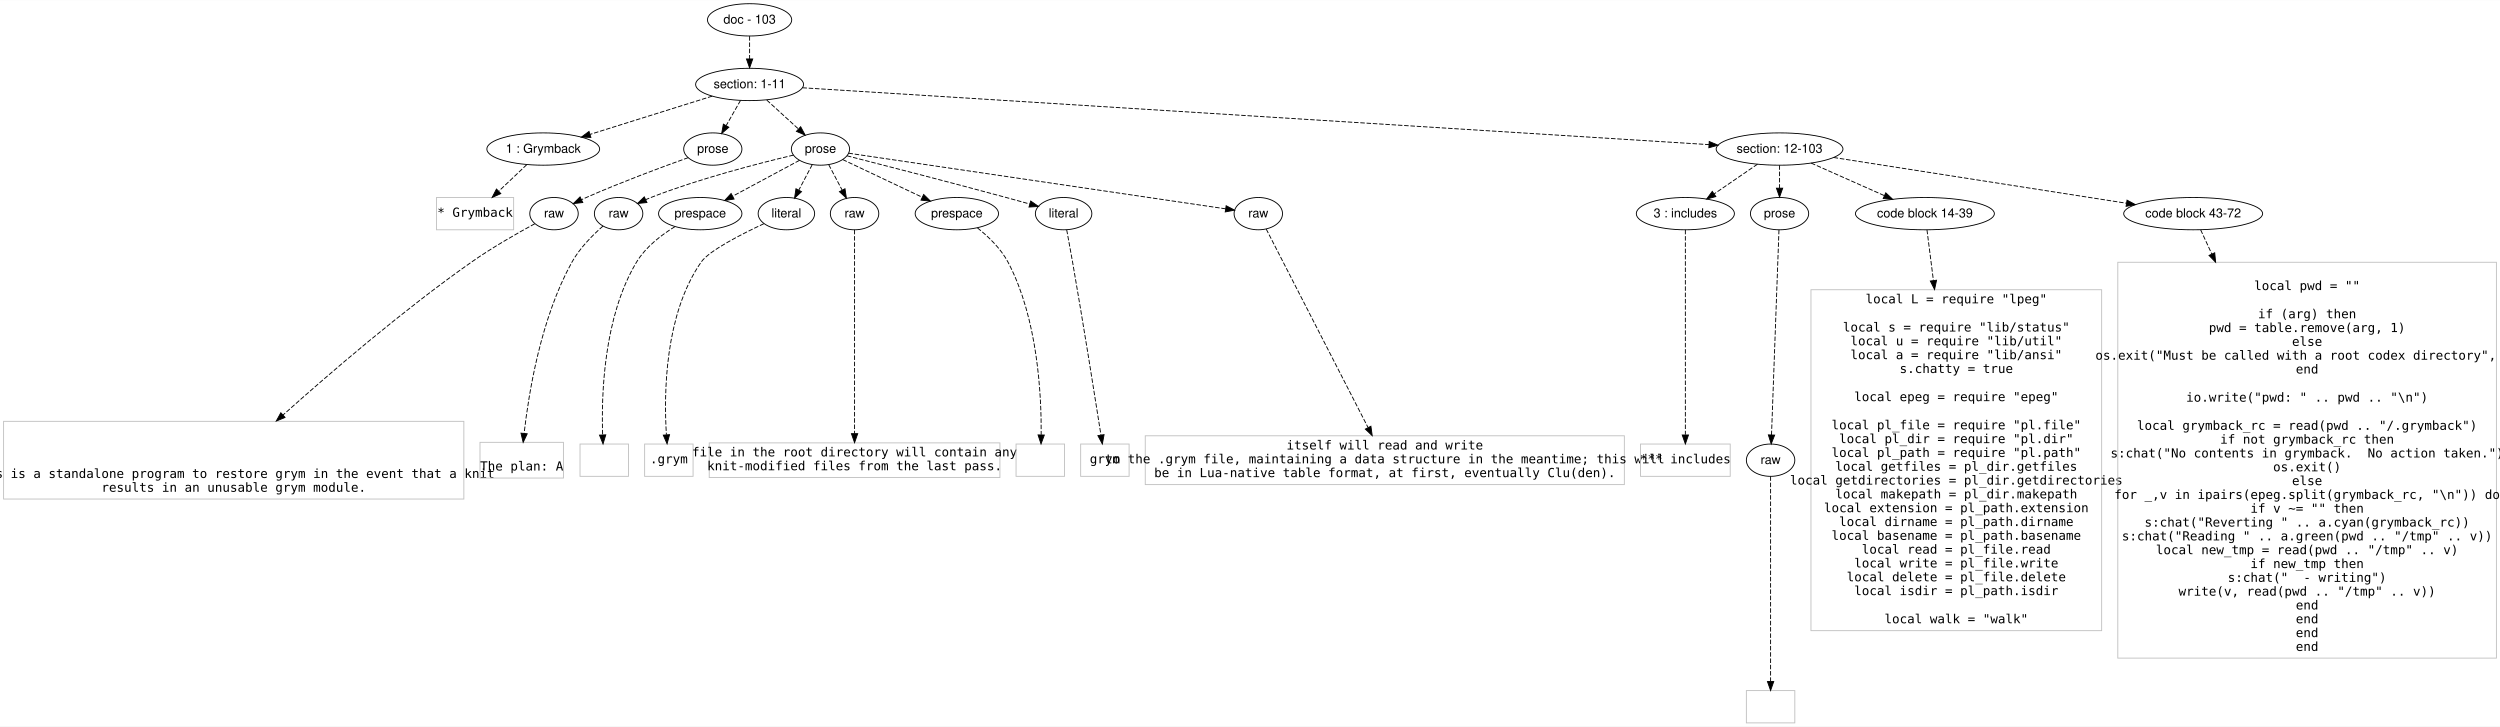
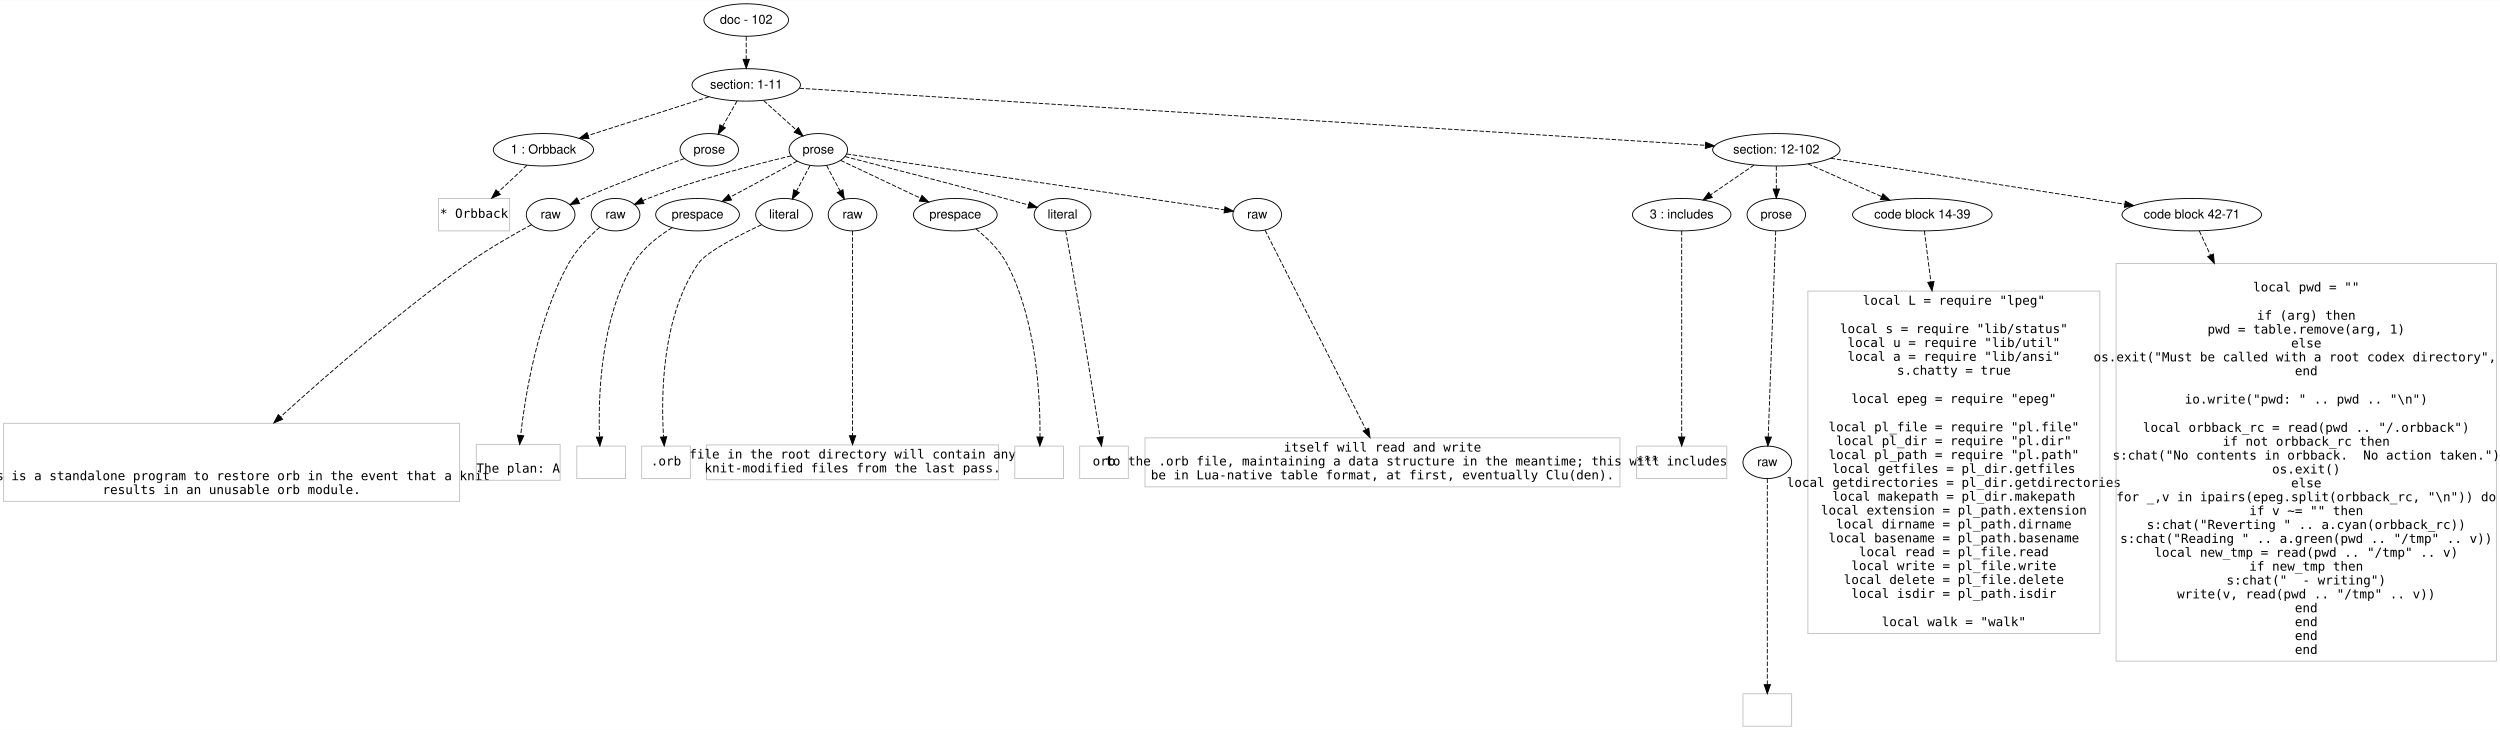
- <svg xmlns="http://www.w3.org/2000/svg" width="2787pt" height="810pt" viewBox="0.00 0.00 2786.50 809.60">
+ <svg xmlns="http://www.w3.org/2000/svg" width="2774pt" height="810pt" viewBox="0.00 0.00 2774.00 809.60">
  <g id="graph0" class="graph" transform="scale(1 1) rotate(0) translate(4 805.6007)">
-     <polygon fill="#ffffff" stroke="transparent" points="-4,4 -4,-805.601 2782.5,-805.601 2782.5,4 -4,4" />
+     <polygon fill="#ffffff" stroke="transparent" points="-4,4 -4,-805.601 2770,-805.601 2770,4 -4,4" />
    <g id="node1" class="node">
-       <ellipse fill="none" stroke="#000000" cx="831.5" cy="-783.601" rx="46.958" ry="18" />
-       <text text-anchor="middle" x="831.5" y="-779.401" font-family="Helvetica,sans-Serif" font-size="14.00" fill="#000000">doc - 103</text>
+       <ellipse fill="none" stroke="#000000" cx="824" cy="-783.601" rx="46.958" ry="18" />
+       <text text-anchor="middle" x="824" y="-779.401" font-family="Helvetica,sans-Serif" font-size="14.00" fill="#000000">doc - 102</text>
    </g>
    <g id="node2" class="node">
-       <ellipse fill="none" stroke="#000000" cx="831.5" cy="-711.601" rx="60.178" ry="18" />
-       <text text-anchor="middle" x="831.5" y="-707.401" font-family="Helvetica,sans-Serif" font-size="14.00" fill="#000000">section: 1-11</text>
+       <ellipse fill="none" stroke="#000000" cx="824" cy="-711.601" rx="60.178" ry="18" />
+       <text text-anchor="middle" x="824" y="-707.401" font-family="Helvetica,sans-Serif" font-size="14.00" fill="#000000">section: 1-11</text>
    </g>
    <g id="edge1" class="edge">
-       <path fill="none" stroke="#000000" stroke-dasharray="5,2" d="M831.5,-765.432C831.5,-757.732 831.5,-748.575 831.5,-740.017" />
-       <polygon fill="#000000" stroke="#000000" points="835,-740.014 831.5,-730.014 828,-740.014 835,-740.014" />
+       <path fill="none" stroke="#000000" stroke-dasharray="5,2" d="M824,-765.432C824,-757.732 824,-748.575 824,-740.017" />
+       <polygon fill="#000000" stroke="#000000" points="827.5,-740.014 824,-730.014 820.5,-740.014 827.5,-740.014" />
    </g>
    <g id="node3" class="node">
-       <ellipse fill="none" stroke="#000000" cx="601.5" cy="-639.601" rx="62.877" ry="18" />
-       <text text-anchor="middle" x="601.5" y="-635.401" font-family="Helvetica,sans-Serif" font-size="14.00" fill="#000000">1 : Grymback</text>
+       <ellipse fill="none" stroke="#000000" cx="599" cy="-639.601" rx="55.637" ry="18" />
+       <text text-anchor="middle" x="599" y="-635.401" font-family="Helvetica,sans-Serif" font-size="14.00" fill="#000000">1 : Orbback</text>
    </g>
    <g id="edge2" class="edge">
-       <path fill="none" stroke="#000000" stroke-dasharray="5,2" d="M789.849,-698.562C751.618,-686.594 694.827,-668.816 653.605,-655.912" />
-       <polygon fill="#000000" stroke="#000000" points="654.598,-652.555 644.009,-652.908 652.507,-659.236 654.598,-652.555" />
+       <path fill="none" stroke="#000000" stroke-dasharray="5,2" d="M782.731,-698.395C744.875,-686.281 688.738,-668.317 648.486,-655.436" />
+       <polygon fill="#000000" stroke="#000000" points="649.464,-652.074 638.873,-652.36 647.331,-658.741 649.464,-652.074" />
    </g>
    <g id="node4" class="node">
-       <ellipse fill="none" stroke="#000000" cx="790.5" cy="-639.601" rx="32.459" ry="18" />
-       <text text-anchor="middle" x="790.5" y="-635.401" font-family="Helvetica,sans-Serif" font-size="14.00" fill="#000000">prose</text>
+       <ellipse fill="none" stroke="#000000" cx="783" cy="-639.601" rx="32.459" ry="18" />
+       <text text-anchor="middle" x="783" y="-635.401" font-family="Helvetica,sans-Serif" font-size="14.00" fill="#000000">prose</text>
    </g>
    <g id="edge3" class="edge">
-       <path fill="none" stroke="#000000" stroke-dasharray="5,2" d="M821.365,-693.803C816.563,-685.37 810.731,-675.129 805.436,-665.83" />
-       <polygon fill="#000000" stroke="#000000" points="808.367,-663.903 800.377,-656.945 802.284,-667.367 808.367,-663.903" />
+       <path fill="none" stroke="#000000" stroke-dasharray="5,2" d="M813.865,-693.803C809.063,-685.37 803.231,-675.129 797.936,-665.83" />
+       <polygon fill="#000000" stroke="#000000" points="800.867,-663.903 792.877,-656.945 794.784,-667.367 800.867,-663.903" />
    </g>
    <g id="node5" class="node">
-       <ellipse fill="none" stroke="#000000" cx="910.5" cy="-639.601" rx="32.459" ry="18" />
-       <text text-anchor="middle" x="910.5" y="-635.401" font-family="Helvetica,sans-Serif" font-size="14.00" fill="#000000">prose</text>
+       <ellipse fill="none" stroke="#000000" cx="904" cy="-639.601" rx="32.459" ry="18" />
+       <text text-anchor="middle" x="904" y="-635.401" font-family="Helvetica,sans-Serif" font-size="14.00" fill="#000000">prose</text>
    </g>
    <g id="edge4" class="edge">
-       <path fill="none" stroke="#000000" stroke-dasharray="5,2" d="M850.624,-694.172C861.235,-684.5 874.548,-672.367 885.924,-661.999" />
-       <polygon fill="#000000" stroke="#000000" points="888.401,-664.477 893.434,-655.154 883.686,-659.304 888.401,-664.477" />
+       <path fill="none" stroke="#000000" stroke-dasharray="5,2" d="M843.366,-694.172C854.187,-684.433 867.782,-672.197 879.355,-661.781" />
+       <polygon fill="#000000" stroke="#000000" points="881.894,-664.205 886.985,-654.914 877.211,-659.002 881.894,-664.205" />
    </g>
    <g id="node6" class="node">
-       <ellipse fill="none" stroke="#000000" cx="1979.5" cy="-639.601" rx="70.655" ry="18" />
-       <text text-anchor="middle" x="1979.5" y="-635.401" font-family="Helvetica,sans-Serif" font-size="14.00" fill="#000000">section: 12-103</text>
+       <ellipse fill="none" stroke="#000000" cx="1967" cy="-639.601" rx="70.655" ry="18" />
+       <text text-anchor="middle" x="1967" y="-635.401" font-family="Helvetica,sans-Serif" font-size="14.00" fill="#000000">section: 12-102</text>
    </g>
    <g id="edge5" class="edge">
-       <path fill="none" stroke="#000000" stroke-dasharray="5,2" d="M890.405,-707.906C1081.462,-695.924 1684.089,-658.128 1900.857,-644.533" />
-       <polygon fill="#000000" stroke="#000000" points="1901.123,-648.023 1910.884,-643.904 1900.685,-641.037 1901.123,-648.023" />
+       <path fill="none" stroke="#000000" stroke-dasharray="5,2" d="M883.046,-707.881C1073.619,-695.877 1672.473,-658.154 1888.401,-644.552" />
+       <polygon fill="#000000" stroke="#000000" points="1888.63,-648.044 1898.391,-643.923 1888.19,-641.058 1888.63,-648.044" />
    </g>
    <g id="node7" class="node">
-       <polygon fill="none" stroke="#c0c0c0" points="568.5,-585.601 482.5,-585.601 482.5,-549.601 568.5,-549.601 568.5,-585.601" />
-       <text text-anchor="middle" x="525.5" y="-564.101" font-family="Inconsolata" font-size="14.00" fill="#000000">* Grymback</text>
+       <polygon fill="none" stroke="#c0c0c0" points="561.5,-585.601 482.5,-585.601 482.5,-549.601 561.5,-549.601 561.5,-585.601" />
+       <text text-anchor="middle" x="522" y="-564.101" font-family="Inconsolata" font-size="14.00" fill="#000000">* Orbback</text>
    </g>
    <g id="edge6" class="edge">
-       <path fill="none" stroke="#000000" stroke-dasharray="5,2" d="M583.102,-622.172C573.791,-613.35 562.316,-602.479 552.066,-592.768" />
-       <polygon fill="#000000" stroke="#000000" points="554.188,-589.958 544.522,-585.621 549.374,-595.04 554.188,-589.958" />
+       <path fill="none" stroke="#000000" stroke-dasharray="5,2" d="M580.752,-622.538C571.233,-613.637 559.404,-602.576 548.861,-592.718" />
+       <polygon fill="#000000" stroke="#000000" points="551.158,-590.073 541.463,-585.8 546.377,-595.186 551.158,-590.073" />
    </g>
    <g id="node8" class="node">
-       <ellipse fill="none" stroke="#000000" cx="613.5" cy="-567.601" rx="27" ry="18" />
-       <text text-anchor="middle" x="613.5" y="-563.401" font-family="Helvetica,sans-Serif" font-size="14.00" fill="#000000">raw</text>
+       <ellipse fill="none" stroke="#000000" cx="607" cy="-567.601" rx="27" ry="18" />
+       <text text-anchor="middle" x="607" y="-563.401" font-family="Helvetica,sans-Serif" font-size="14.00" fill="#000000">raw</text>
    </g>
    <g id="edge7" class="edge">
-       <path fill="none" stroke="#000000" stroke-dasharray="5,2" d="M763.15,-630.026C734.506,-619.79 688.366,-602.711 649.5,-585.601 647.725,-584.819 645.912,-583.996 644.09,-583.149" />
-       <polygon fill="#000000" stroke="#000000" points="645.568,-579.976 635.039,-578.799 642.536,-586.285 645.568,-579.976" />
+       <path fill="none" stroke="#000000" stroke-dasharray="5,2" d="M755.586,-629.907C727.131,-619.641 681.486,-602.598 643,-585.601 641.226,-584.817 639.414,-583.992 637.592,-583.144" />
+       <polygon fill="#000000" stroke="#000000" points="639.071,-579.971 628.543,-578.79 636.037,-586.279 639.071,-579.971" />
    </g>
    <g id="node10" class="node">
-       <ellipse fill="none" stroke="#000000" cx="685.5" cy="-567.601" rx="27" ry="18" />
-       <text text-anchor="middle" x="685.5" y="-563.401" font-family="Helvetica,sans-Serif" font-size="14.00" fill="#000000">raw</text>
+       <ellipse fill="none" stroke="#000000" cx="679" cy="-567.601" rx="27" ry="18" />
+       <text text-anchor="middle" x="679" y="-563.401" font-family="Helvetica,sans-Serif" font-size="14.00" fill="#000000">raw</text>
    </g>
    <g id="edge9" class="edge">
-       <path fill="none" stroke="#000000" stroke-dasharray="5,2" d="M880.476,-632.847C842.716,-623.941 776.203,-606.879 721.5,-585.601 719.644,-584.879 717.755,-584.095 715.864,-583.271" />
-       <polygon fill="#000000" stroke="#000000" points="717.068,-579.971 706.525,-578.928 714.116,-586.318 717.068,-579.971" />
+       <path fill="none" stroke="#000000" stroke-dasharray="5,2" d="M873.976,-632.847C836.216,-623.941 769.703,-606.879 715,-585.601 713.144,-584.879 711.255,-584.095 709.364,-583.271" />
+       <polygon fill="#000000" stroke="#000000" points="710.568,-579.971 700.025,-578.928 707.616,-586.318 710.568,-579.971" />
    </g>
    <g id="node11" class="node">
-       <ellipse fill="none" stroke="#000000" cx="776.5" cy="-567.601" rx="46.474" ry="18" />
-       <text text-anchor="middle" x="776.5" y="-563.401" font-family="Helvetica,sans-Serif" font-size="14.00" fill="#000000">prespace</text>
+       <ellipse fill="none" stroke="#000000" cx="770" cy="-567.601" rx="46.474" ry="18" />
+       <text text-anchor="middle" x="770" y="-563.401" font-family="Helvetica,sans-Serif" font-size="14.00" fill="#000000">prespace</text>
    </g>
    <g id="edge10" class="edge">
-       <path fill="none" stroke="#000000" stroke-dasharray="5,2" d="M887.159,-627.059C866.638,-616.033 836.438,-599.807 812.77,-587.089" />
-       <polygon fill="#000000" stroke="#000000" points="814.193,-583.881 803.728,-582.231 810.88,-590.047 814.193,-583.881" />
+       <path fill="none" stroke="#000000" stroke-dasharray="5,2" d="M880.659,-627.059C860.138,-616.033 829.938,-599.807 806.27,-587.089" />
+       <polygon fill="#000000" stroke="#000000" points="807.693,-583.881 797.228,-582.231 804.38,-590.047 807.693,-583.881" />
    </g>
    <g id="node12" class="node">
-       <ellipse fill="none" stroke="#000000" cx="872.5" cy="-567.601" rx="31.481" ry="18" />
-       <text text-anchor="middle" x="872.5" y="-563.401" font-family="Helvetica,sans-Serif" font-size="14.00" fill="#000000">literal</text>
+       <ellipse fill="none" stroke="#000000" cx="866" cy="-567.601" rx="31.481" ry="18" />
+       <text text-anchor="middle" x="866" y="-563.401" font-family="Helvetica,sans-Serif" font-size="14.00" fill="#000000">literal</text>
    </g>
    <g id="edge11" class="edge">
-       <path fill="none" stroke="#000000" stroke-dasharray="5,2" d="M901.301,-622.172C896.82,-613.681 891.338,-603.294 886.363,-593.868" />
-       <polygon fill="#000000" stroke="#000000" points="889.377,-592.08 881.614,-584.869 883.186,-595.347 889.377,-592.08" />
+       <path fill="none" stroke="#000000" stroke-dasharray="5,2" d="M894.801,-622.172C890.32,-613.681 884.838,-603.294 879.863,-593.868" />
+       <polygon fill="#000000" stroke="#000000" points="882.877,-592.08 875.114,-584.869 876.686,-595.347 882.877,-592.08" />
    </g>
    <g id="node13" class="node">
-       <ellipse fill="none" stroke="#000000" cx="948.5" cy="-567.601" rx="27" ry="18" />
-       <text text-anchor="middle" x="948.5" y="-563.401" font-family="Helvetica,sans-Serif" font-size="14.00" fill="#000000">raw</text>
+       <ellipse fill="none" stroke="#000000" cx="942" cy="-567.601" rx="27" ry="18" />
+       <text text-anchor="middle" x="942" y="-563.401" font-family="Helvetica,sans-Serif" font-size="14.00" fill="#000000">raw</text>
    </g>
    <g id="edge12" class="edge">
-       <path fill="none" stroke="#000000" stroke-dasharray="5,2" d="M919.699,-622.172C924.18,-613.681 929.662,-603.294 934.637,-593.868" />
-       <polygon fill="#000000" stroke="#000000" points="937.814,-595.347 939.386,-584.869 931.623,-592.08 937.814,-595.347" />
+       <path fill="none" stroke="#000000" stroke-dasharray="5,2" d="M913.199,-622.172C917.68,-613.681 923.162,-603.294 928.137,-593.868" />
+       <polygon fill="#000000" stroke="#000000" points="931.314,-595.347 932.886,-584.869 925.123,-592.08 931.314,-595.347" />
    </g>
    <g id="node14" class="node">
-       <ellipse fill="none" stroke="#000000" cx="1062.5" cy="-567.601" rx="46.474" ry="18" />
-       <text text-anchor="middle" x="1062.5" y="-563.401" font-family="Helvetica,sans-Serif" font-size="14.00" fill="#000000">prespace</text>
+       <ellipse fill="none" stroke="#000000" cx="1056" cy="-567.601" rx="46.474" ry="18" />
+       <text text-anchor="middle" x="1056" y="-563.401" font-family="Helvetica,sans-Serif" font-size="14.00" fill="#000000">prespace</text>
    </g>
    <g id="edge13" class="edge">
-       <path fill="none" stroke="#000000" stroke-dasharray="5,2" d="M935.26,-627.872C959.294,-616.488 996.125,-599.041 1023.988,-585.843" />
-       <polygon fill="#000000" stroke="#000000" points="1025.523,-588.989 1033.062,-581.545 1022.526,-582.663 1025.523,-588.989" />
+       <path fill="none" stroke="#000000" stroke-dasharray="5,2" d="M928.76,-627.872C952.794,-616.488 989.625,-599.041 1017.488,-585.843" />
+       <polygon fill="#000000" stroke="#000000" points="1019.023,-588.989 1026.562,-581.545 1016.026,-582.663 1019.023,-588.989" />
    </g>
    <g id="node15" class="node">
-       <ellipse fill="none" stroke="#000000" cx="1181.5" cy="-567.601" rx="31.481" ry="18" />
-       <text text-anchor="middle" x="1181.5" y="-563.401" font-family="Helvetica,sans-Serif" font-size="14.00" fill="#000000">literal</text>
+       <ellipse fill="none" stroke="#000000" cx="1175" cy="-567.601" rx="31.481" ry="18" />
+       <text text-anchor="middle" x="1175" y="-563.401" font-family="Helvetica,sans-Serif" font-size="14.00" fill="#000000">literal</text>
    </g>
    <g id="edge14" class="edge">
-       <path fill="none" stroke="#000000" stroke-dasharray="5,2" d="M940.027,-632.086C980.229,-621.812 1054.409,-602.7 1117.5,-585.601 1125.987,-583.3 1135.092,-580.775 1143.694,-578.362" />
-       <polygon fill="#000000" stroke="#000000" points="1144.817,-581.682 1153.494,-575.602 1142.919,-574.944 1144.817,-581.682" />
+       <path fill="none" stroke="#000000" stroke-dasharray="5,2" d="M933.527,-632.086C973.729,-621.812 1047.909,-602.7 1111,-585.601 1119.487,-583.3 1128.592,-580.775 1137.194,-578.362" />
+       <polygon fill="#000000" stroke="#000000" points="1138.317,-581.682 1146.994,-575.602 1136.419,-574.944 1138.317,-581.682" />
    </g>
    <g id="node16" class="node">
-       <ellipse fill="none" stroke="#000000" cx="1398.5" cy="-567.601" rx="27" ry="18" />
-       <text text-anchor="middle" x="1398.5" y="-563.401" font-family="Helvetica,sans-Serif" font-size="14.00" fill="#000000">raw</text>
+       <ellipse fill="none" stroke="#000000" cx="1391" cy="-567.601" rx="27" ry="18" />
+       <text text-anchor="middle" x="1391" y="-563.401" font-family="Helvetica,sans-Serif" font-size="14.00" fill="#000000">raw</text>
    </g>
    <g id="edge15" class="edge">
-       <path fill="none" stroke="#000000" stroke-dasharray="5,2" d="M941.769,-634.987C1028.16,-622.241 1269.804,-586.589 1362.066,-572.976" />
-       <polygon fill="#000000" stroke="#000000" points="1362.668,-576.425 1372.05,-571.503 1361.646,-569.5 1362.668,-576.425" />
+       <path fill="none" stroke="#000000" stroke-dasharray="5,2" d="M935.205,-634.987C1021.419,-622.241 1262.568,-586.589 1354.641,-572.976" />
+       <polygon fill="#000000" stroke="#000000" points="1355.224,-576.428 1364.604,-571.503 1354.2,-569.504 1355.224,-576.428" />
    </g>
    <g id="node24" class="node">
-       <ellipse fill="none" stroke="#000000" cx="1874.5" cy="-567.601" rx="54.685" ry="18" />
-       <text text-anchor="middle" x="1874.5" y="-563.401" font-family="Helvetica,sans-Serif" font-size="14.00" fill="#000000">3 : includes</text>
+       <ellipse fill="none" stroke="#000000" cx="1862" cy="-567.601" rx="54.685" ry="18" />
+       <text text-anchor="middle" x="1862" y="-563.401" font-family="Helvetica,sans-Serif" font-size="14.00" fill="#000000">3 : includes</text>
    </g>
    <g id="edge23" class="edge">
-       <path fill="none" stroke="#000000" stroke-dasharray="5,2" d="M1954.882,-622.72C1940.46,-612.83 1922.082,-600.229 1906.541,-589.571" />
-       <polygon fill="#000000" stroke="#000000" points="1908.468,-586.649 1898.241,-583.88 1904.509,-592.422 1908.468,-586.649" />
+       <path fill="none" stroke="#000000" stroke-dasharray="5,2" d="M1942.382,-622.72C1927.96,-612.83 1909.582,-600.229 1894.041,-589.571" />
+       <polygon fill="#000000" stroke="#000000" points="1895.968,-586.649 1885.741,-583.88 1892.009,-592.422 1895.968,-586.649" />
    </g>
    <g id="node25" class="node">
-       <ellipse fill="none" stroke="#000000" cx="1979.5" cy="-567.601" rx="32.459" ry="18" />
-       <text text-anchor="middle" x="1979.5" y="-563.401" font-family="Helvetica,sans-Serif" font-size="14.00" fill="#000000">prose</text>
+       <ellipse fill="none" stroke="#000000" cx="1967" cy="-567.601" rx="32.459" ry="18" />
+       <text text-anchor="middle" x="1967" y="-563.401" font-family="Helvetica,sans-Serif" font-size="14.00" fill="#000000">prose</text>
    </g>
    <g id="edge24" class="edge">
-       <path fill="none" stroke="#000000" stroke-dasharray="5,2" d="M1979.5,-621.432C1979.5,-613.732 1979.5,-604.575 1979.5,-596.017" />
-       <polygon fill="#000000" stroke="#000000" points="1983,-596.014 1979.5,-586.014 1976,-596.014 1983,-596.014" />
+       <path fill="none" stroke="#000000" stroke-dasharray="5,2" d="M1967,-621.432C1967,-613.732 1967,-604.575 1967,-596.017" />
+       <polygon fill="#000000" stroke="#000000" points="1970.5,-596.014 1967,-586.014 1963.5,-596.014 1970.5,-596.014" />
    </g>
    <g id="node26" class="node">
-       <ellipse fill="none" stroke="#000000" cx="2141.5" cy="-567.601" rx="77.421" ry="18" />
-       <text text-anchor="middle" x="2141.5" y="-563.401" font-family="Helvetica,sans-Serif" font-size="14.00" fill="#000000">code block 14-39</text>
+       <ellipse fill="none" stroke="#000000" cx="2129" cy="-567.601" rx="77.421" ry="18" />
+       <text text-anchor="middle" x="2129" y="-563.401" font-family="Helvetica,sans-Serif" font-size="14.00" fill="#000000">code block 14-39</text>
    </g>
    <g id="edge25" class="edge">
-       <path fill="none" stroke="#000000" stroke-dasharray="5,2" d="M2014.652,-623.978C2038.604,-613.332 2070.531,-599.142 2096.362,-587.662" />
-       <polygon fill="#000000" stroke="#000000" points="2097.86,-590.826 2105.577,-583.567 2095.017,-584.43 2097.86,-590.826" />
+       <path fill="none" stroke="#000000" stroke-dasharray="5,2" d="M2002.152,-623.978C2026.104,-613.332 2058.031,-599.142 2083.862,-587.662" />
+       <polygon fill="#000000" stroke="#000000" points="2085.36,-590.826 2093.077,-583.567 2082.517,-584.43 2085.36,-590.826" />
    </g>
    <g id="node27" class="node">
-       <ellipse fill="none" stroke="#000000" cx="2440.5" cy="-567.601" rx="77.421" ry="18" />
-       <text text-anchor="middle" x="2440.5" y="-563.401" font-family="Helvetica,sans-Serif" font-size="14.00" fill="#000000">code block 43-72</text>
+       <ellipse fill="none" stroke="#000000" cx="2428" cy="-567.601" rx="77.421" ry="18" />
+       <text text-anchor="middle" x="2428" y="-563.401" font-family="Helvetica,sans-Serif" font-size="14.00" fill="#000000">code block 42-71</text>
    </g>
    <g id="edge26" class="edge">
-       <path fill="none" stroke="#000000" stroke-dasharray="5,2" d="M2039.768,-630.188C2123.632,-617.09 2275.425,-593.383 2366.194,-579.206" />
-       <polygon fill="#000000" stroke="#000000" points="2366.798,-582.654 2376.138,-577.653 2365.718,-575.738 2366.798,-582.654" />
+       <path fill="none" stroke="#000000" stroke-dasharray="5,2" d="M2027.268,-630.188C2111.132,-617.09 2262.925,-593.383 2353.694,-579.206" />
+       <polygon fill="#000000" stroke="#000000" points="2354.298,-582.654 2363.638,-577.653 2353.218,-575.738 2354.298,-582.654" />
    </g>
    <g id="node9" class="node">
-       <polygon fill="none" stroke="#c0c0c0" points="513,-336.101 0,-336.101 0,-249.5 513,-249.5 513,-336.101" />
-       <text text-anchor="middle" x="256.5" y="-273" font-family="Inconsolata" font-size="14.00" fill="#000000">  This is a standalone program to restore grym in the event that a knit</text>
-       <text text-anchor="middle" x="256.5" y="-257.6" font-family="Inconsolata" font-size="14.00" fill="#000000">results in an unusable grym module.</text>
+       <polygon fill="none" stroke="#c0c0c0" points="506,-336.101 0,-336.101 0,-249.5 506,-249.5 506,-336.101" />
+       <text text-anchor="middle" x="253" y="-273" font-family="Inconsolata" font-size="14.00" fill="#000000">  This is a standalone program to restore orb in the event that a knit</text>
+       <text text-anchor="middle" x="253" y="-257.6" font-family="Inconsolata" font-size="14.00" fill="#000000">results in an unusable orb module.</text>
    </g>
    <g id="edge8" class="edge">
-       <path fill="none" stroke="#000000" stroke-dasharray="5,2" d="M592.063,-556.324C573.015,-546.002 544.681,-529.897 521.5,-513.601 445.156,-459.933 363.56,-389.784 311.397,-343.107" />
-       <polygon fill="#000000" stroke="#000000" points="313.699,-340.47 303.918,-336.396 309.023,-345.68 313.699,-340.47" />
+       <path fill="none" stroke="#000000" stroke-dasharray="5,2" d="M585.541,-556.356C566.479,-546.054 538.136,-529.962 515,-513.601 439.469,-460.188 359.018,-390.186 307.498,-343.462" />
+       <polygon fill="#000000" stroke="#000000" points="309.549,-340.596 299.797,-336.455 304.839,-345.774 309.549,-340.596" />
    </g>
    <g id="node17" class="node">
-       <polygon fill="none" stroke="#c0c0c0" points="624,-312.702 531,-312.702 531,-272.898 624,-272.898 624,-312.702" />
-       <text text-anchor="middle" x="577.5" y="-281.3" font-family="Inconsolata" font-size="14.00" fill="#000000">The plan: A</text>
+       <polygon fill="none" stroke="#c0c0c0" points="617.5,-312.702 524.5,-312.702 524.5,-272.898 617.5,-272.898 617.5,-312.702" />
+       <text text-anchor="middle" x="571" y="-281.3" font-family="Inconsolata" font-size="14.00" fill="#000000">The plan: A</text>
    </g>
    <g id="edge16" class="edge">
-       <path fill="none" stroke="#000000" stroke-dasharray="5,2" d="M668.104,-553.764C656.657,-543.764 642.228,-529.298 633.5,-513.601 598.79,-451.176 585.183,-366.933 580.179,-322.729" />
-       <polygon fill="#000000" stroke="#000000" points="583.645,-322.221 579.109,-312.646 576.684,-322.959 583.645,-322.221" />
+       <path fill="none" stroke="#000000" stroke-dasharray="5,2" d="M661.604,-553.764C650.157,-543.764 635.728,-529.298 627,-513.601 592.29,-451.176 578.683,-366.933 573.679,-322.729" />
+       <polygon fill="#000000" stroke="#000000" points="577.145,-322.221 572.609,-312.646 570.184,-322.959 577.145,-322.221" />
    </g>
    <g id="node18" class="node">
-       <polygon fill="none" stroke="#c0c0c0" points="696.5,-310.8 642.5,-310.8 642.5,-274.8 696.5,-274.8 696.5,-310.8" />
-       <text text-anchor="middle" x="669.5" y="-289.3" font-family="Inconsolata" font-size="14.00" fill="#000000"> </text>
+       <polygon fill="none" stroke="#c0c0c0" points="690,-310.8 636,-310.8 636,-274.8 690,-274.8 690,-310.8" />
+       <text text-anchor="middle" x="663" y="-289.3" font-family="Inconsolata" font-size="14.00" fill="#000000"> </text>
    </g>
    <g id="edge17" class="edge">
-       <path fill="none" stroke="#000000" stroke-dasharray="5,2" d="M748.301,-553.126C733.183,-543.88 715.63,-530.459 705.5,-513.601 668.722,-452.398 666.201,-365.229 667.702,-320.951" />
-       <polygon fill="#000000" stroke="#000000" points="671.201,-321.054 668.139,-310.912 664.207,-320.75 671.201,-321.054" />
+       <path fill="none" stroke="#000000" stroke-dasharray="5,2" d="M741.801,-553.126C726.683,-543.88 709.13,-530.459 699,-513.601 662.222,-452.398 659.701,-365.229 661.202,-320.951" />
+       <polygon fill="#000000" stroke="#000000" points="664.701,-321.054 661.639,-310.912 657.707,-320.75 664.701,-321.054" />
    </g>
    <g id="node19" class="node">
-       <polygon fill="none" stroke="#c0c0c0" points="768.5,-310.8 714.5,-310.8 714.5,-274.8 768.5,-274.8 768.5,-310.8" />
-       <text text-anchor="middle" x="741.5" y="-289.3" font-family="Inconsolata" font-size="14.00" fill="#000000">.grym</text>
+       <polygon fill="none" stroke="#c0c0c0" points="762,-310.8 708,-310.8 708,-274.8 762,-274.8 762,-310.8" />
+       <text text-anchor="middle" x="735" y="-289.3" font-family="Inconsolata" font-size="14.00" fill="#000000">.orb</text>
    </g>
    <g id="edge18" class="edge">
-       <path fill="none" stroke="#000000" stroke-dasharray="5,2" d="M847.492,-556.424C822.429,-544.715 786.329,-526.294 777.5,-513.601 736.624,-454.837 735.945,-366.243 738.771,-321.228" />
-       <polygon fill="#000000" stroke="#000000" points="742.278,-321.253 739.521,-311.023 735.297,-320.74 742.278,-321.253" />
+       <path fill="none" stroke="#000000" stroke-dasharray="5,2" d="M840.992,-556.424C815.929,-544.715 779.829,-526.294 771,-513.601 730.124,-454.837 729.445,-366.243 732.271,-321.228" />
+       <polygon fill="#000000" stroke="#000000" points="735.778,-321.253 733.021,-311.023 728.797,-320.74 735.778,-321.253" />
    </g>
    <g id="node20" class="node">
-       <polygon fill="none" stroke="#c0c0c0" points="1110.5,-312.101 786.5,-312.101 786.5,-273.5 1110.5,-273.5 1110.5,-312.101" />
-       <text text-anchor="middle" x="948.5" y="-297" font-family="Inconsolata" font-size="14.00" fill="#000000"> file in the root directory will contain any</text>
-       <text text-anchor="middle" x="948.5" y="-281.6" font-family="Inconsolata" font-size="14.00" fill="#000000">knit-modified files from the last pass. </text>
+       <polygon fill="none" stroke="#c0c0c0" points="1104,-312.101 780,-312.101 780,-273.5 1104,-273.5 1104,-312.101" />
+       <text text-anchor="middle" x="942" y="-297" font-family="Inconsolata" font-size="14.00" fill="#000000"> file in the root directory will contain any</text>
+       <text text-anchor="middle" x="942" y="-281.6" font-family="Inconsolata" font-size="14.00" fill="#000000">knit-modified files from the last pass. </text>
    </g>
    <g id="edge19" class="edge">
-       <path fill="none" stroke="#000000" stroke-dasharray="5,2" d="M948.5,-549.57C948.5,-503.242 948.5,-379.675 948.5,-322.538" />
-       <polygon fill="#000000" stroke="#000000" points="952,-322.357 948.5,-312.357 945,-322.357 952,-322.357" />
+       <path fill="none" stroke="#000000" stroke-dasharray="5,2" d="M942,-549.57C942,-503.242 942,-379.675 942,-322.538" />
+       <polygon fill="#000000" stroke="#000000" points="945.5,-322.357 942,-312.357 938.5,-322.357 945.5,-322.357" />
    </g>
    <g id="node21" class="node">
-       <polygon fill="none" stroke="#c0c0c0" points="1182.5,-310.8 1128.5,-310.8 1128.5,-274.8 1182.5,-274.8 1182.5,-310.8" />
-       <text text-anchor="middle" x="1155.5" y="-289.3" font-family="Inconsolata" font-size="14.00" fill="#000000"> </text>
+       <polygon fill="none" stroke="#c0c0c0" points="1176,-310.8 1122,-310.8 1122,-274.8 1176,-274.8 1176,-310.8" />
+       <text text-anchor="middle" x="1149" y="-289.3" font-family="Inconsolata" font-size="14.00" fill="#000000"> </text>
    </g>
    <g id="edge20" class="edge">
-       <path fill="none" stroke="#000000" stroke-dasharray="5,2" d="M1085.449,-551.711C1097.528,-542.098 1111.462,-528.779 1119.5,-513.601 1152.762,-450.791 1156.866,-364.956 1156.502,-321.106" />
-       <polygon fill="#000000" stroke="#000000" points="1159.998,-320.841 1156.328,-310.902 1152.999,-320.961 1159.998,-320.841" />
+       <path fill="none" stroke="#000000" stroke-dasharray="5,2" d="M1078.949,-551.711C1091.028,-542.098 1104.962,-528.779 1113,-513.601 1146.262,-450.791 1150.366,-364.956 1150.002,-321.106" />
+       <polygon fill="#000000" stroke="#000000" points="1153.498,-320.841 1149.828,-310.902 1146.499,-320.961 1153.498,-320.841" />
    </g>
    <g id="node22" class="node">
-       <polygon fill="none" stroke="#c0c0c0" points="1254.5,-310.8 1200.5,-310.8 1200.5,-274.8 1254.5,-274.8 1254.5,-310.8" />
-       <text text-anchor="middle" x="1227.5" y="-289.3" font-family="Inconsolata" font-size="14.00" fill="#000000">grym</text>
+       <polygon fill="none" stroke="#c0c0c0" points="1248,-310.8 1194,-310.8 1194,-274.8 1248,-274.8 1248,-310.8" />
+       <text text-anchor="middle" x="1221" y="-289.3" font-family="Inconsolata" font-size="14.00" fill="#000000">orb</text>
    </g>
    <g id="edge21" class="edge">
-       <path fill="none" stroke="#000000" stroke-dasharray="5,2" d="M1184.93,-549.618C1186.907,-539.124 1189.407,-525.624 1191.5,-513.601 1203.542,-444.433 1216.527,-362.856 1223.12,-320.881" />
-       <polygon fill="#000000" stroke="#000000" points="1226.601,-321.275 1224.691,-310.854 1219.685,-320.191 1226.601,-321.275" />
+       <path fill="none" stroke="#000000" stroke-dasharray="5,2" d="M1178.43,-549.618C1180.407,-539.124 1182.907,-525.624 1185,-513.601 1197.042,-444.433 1210.027,-362.856 1216.62,-320.881" />
+       <polygon fill="#000000" stroke="#000000" points="1220.101,-321.275 1218.191,-310.854 1213.185,-320.191 1220.101,-321.275" />
    </g>
    <g id="node23" class="node">
-       <polygon fill="none" stroke="#c0c0c0" points="1806.5,-320.001 1272.5,-320.001 1272.5,-265.6 1806.5,-265.6 1806.5,-320.001" />
-       <text text-anchor="middle" x="1539.5" y="-304.7" font-family="Inconsolata" font-size="14.00" fill="#000000"> itself will read and write</text>
-       <text text-anchor="middle" x="1539.5" y="-289.3" font-family="Inconsolata" font-size="14.00" fill="#000000">to the .grym file, maintaining a data structure in the meantime; this will</text>
-       <text text-anchor="middle" x="1539.5" y="-273.9" font-family="Inconsolata" font-size="14.00" fill="#000000">be in Lua-native table format, at first, eventually Clu(den).</text>
+       <polygon fill="none" stroke="#c0c0c0" points="1793.5,-320.001 1266.5,-320.001 1266.5,-265.6 1793.5,-265.6 1793.5,-320.001" />
+       <text text-anchor="middle" x="1530" y="-304.7" font-family="Inconsolata" font-size="14.00" fill="#000000"> itself will read and write</text>
+       <text text-anchor="middle" x="1530" y="-289.3" font-family="Inconsolata" font-size="14.00" fill="#000000">to the .orb file, maintaining a data structure in the meantime; this will</text>
+       <text text-anchor="middle" x="1530" y="-273.9" font-family="Inconsolata" font-size="14.00" fill="#000000">be in Lua-native table format, at first, eventually Clu(den).</text>
    </g>
    <g id="edge22" class="edge">
-       <path fill="none" stroke="#000000" stroke-dasharray="5,2" d="M1407.32,-550.411C1429.868,-506.466 1490.002,-389.269 1520.781,-329.282" />
-       <polygon fill="#000000" stroke="#000000" points="1524.008,-330.661 1525.459,-320.166 1517.78,-327.465 1524.008,-330.661" />
+       <path fill="none" stroke="#000000" stroke-dasharray="5,2" d="M1399.695,-550.411C1421.923,-506.466 1481.204,-389.269 1511.547,-329.282" />
+       <polygon fill="#000000" stroke="#000000" points="1514.767,-330.669 1516.158,-320.166 1508.521,-327.509 1514.767,-330.669" />
    </g>
    <g id="node28" class="node">
-       <polygon fill="none" stroke="#c0c0c0" points="1924.5,-310.8 1824.5,-310.8 1824.5,-274.8 1924.5,-274.8 1924.5,-310.8" />
-       <text text-anchor="middle" x="1874.5" y="-289.3" font-family="Inconsolata" font-size="14.00" fill="#000000">*** includes</text>
+       <polygon fill="none" stroke="#c0c0c0" points="1912,-310.8 1812,-310.8 1812,-274.8 1912,-274.8 1912,-310.8" />
+       <text text-anchor="middle" x="1862" y="-289.3" font-family="Inconsolata" font-size="14.00" fill="#000000">*** includes</text>
    </g>
    <g id="edge27" class="edge">
-       <path fill="none" stroke="#000000" stroke-dasharray="5,2" d="M1874.5,-549.57C1874.5,-502.89 1874.5,-377.796 1874.5,-321.249" />
-       <polygon fill="#000000" stroke="#000000" points="1878,-320.897 1874.5,-310.897 1871,-320.897 1878,-320.897" />
+       <path fill="none" stroke="#000000" stroke-dasharray="5,2" d="M1862,-549.57C1862,-502.89 1862,-377.796 1862,-321.249" />
+       <polygon fill="#000000" stroke="#000000" points="1865.5,-320.897 1862,-310.897 1858.5,-320.897 1865.5,-320.897" />
    </g>
    <g id="node29" class="node">
-       <ellipse fill="none" stroke="#000000" cx="1969.5" cy="-292.8" rx="27" ry="18" />
-       <text text-anchor="middle" x="1969.5" y="-288.6" font-family="Helvetica,sans-Serif" font-size="14.00" fill="#000000">raw</text>
+       <ellipse fill="none" stroke="#000000" cx="1957" cy="-292.8" rx="27" ry="18" />
+       <text text-anchor="middle" x="1957" y="-288.6" font-family="Helvetica,sans-Serif" font-size="14.00" fill="#000000">raw</text>
    </g>
    <g id="edge28" class="edge">
-       <path fill="none" stroke="#000000" stroke-dasharray="5,2" d="M1978.844,-549.57C1977.142,-502.793 1972.574,-377.275 1970.522,-320.897" />
-       <polygon fill="#000000" stroke="#000000" points="1974.02,-320.763 1970.159,-310.897 1967.025,-321.018 1974.02,-320.763" />
+       <path fill="none" stroke="#000000" stroke-dasharray="5,2" d="M1966.344,-549.57C1964.642,-502.793 1960.074,-377.275 1958.022,-320.897" />
+       <polygon fill="#000000" stroke="#000000" points="1961.52,-320.763 1957.659,-310.897 1954.525,-321.018 1961.52,-320.763" />
    </g>
    <g id="node31" class="node">
-       <polygon fill="none" stroke="#c0c0c0" points="2338.5,-482.801 2014.5,-482.801 2014.5,-102.8 2338.5,-102.8 2338.5,-482.801" />
-       <text text-anchor="middle" x="2176.5" y="-467.601" font-family="Inconsolata" font-size="14.00" fill="#000000">local L = require "lpeg"</text>
-       <text text-anchor="middle" x="2176.5" y="-436.201" font-family="Inconsolata" font-size="14.00" fill="#000000">local s = require "lib/status"</text>
-       <text text-anchor="middle" x="2176.5" y="-420.801" font-family="Inconsolata" font-size="14.00" fill="#000000">local u = require "lib/util"</text>
-       <text text-anchor="middle" x="2176.5" y="-405.401" font-family="Inconsolata" font-size="14.00" fill="#000000">local a = require "lib/ansi"</text>
-       <text text-anchor="middle" x="2176.5" y="-390.001" font-family="Inconsolata" font-size="14.00" fill="#000000">s.chatty = true</text>
-       <text text-anchor="middle" x="2176.5" y="-358.601" font-family="Inconsolata" font-size="14.00" fill="#000000">local epeg = require "epeg"</text>
-       <text text-anchor="middle" x="2176.5" y="-327.2" font-family="Inconsolata" font-size="14.00" fill="#000000">local pl_file = require "pl.file"</text>
-       <text text-anchor="middle" x="2176.5" y="-311.8" font-family="Inconsolata" font-size="14.00" fill="#000000">local pl_dir = require "pl.dir"</text>
-       <text text-anchor="middle" x="2176.5" y="-296.4" font-family="Inconsolata" font-size="14.00" fill="#000000">local pl_path = require "pl.path"</text>
-       <text text-anchor="middle" x="2176.5" y="-281" font-family="Inconsolata" font-size="14.00" fill="#000000">local getfiles = pl_dir.getfiles</text>
-       <text text-anchor="middle" x="2176.5" y="-265.6" font-family="Inconsolata" font-size="14.00" fill="#000000">local getdirectories = pl_dir.getdirectories</text>
-       <text text-anchor="middle" x="2176.5" y="-250.2" font-family="Inconsolata" font-size="14.00" fill="#000000">local makepath = pl_dir.makepath</text>
-       <text text-anchor="middle" x="2176.5" y="-234.8" font-family="Inconsolata" font-size="14.00" fill="#000000">local extension = pl_path.extension</text>
-       <text text-anchor="middle" x="2176.5" y="-219.4" font-family="Inconsolata" font-size="14.00" fill="#000000">local dirname = pl_path.dirname</text>
-       <text text-anchor="middle" x="2176.5" y="-204" font-family="Inconsolata" font-size="14.00" fill="#000000">local basename = pl_path.basename</text>
-       <text text-anchor="middle" x="2176.5" y="-188.6" font-family="Inconsolata" font-size="14.00" fill="#000000">local read = pl_file.read</text>
-       <text text-anchor="middle" x="2176.5" y="-173.2" font-family="Inconsolata" font-size="14.00" fill="#000000">local write = pl_file.write</text>
-       <text text-anchor="middle" x="2176.5" y="-157.8" font-family="Inconsolata" font-size="14.00" fill="#000000">local delete = pl_file.delete</text>
-       <text text-anchor="middle" x="2176.5" y="-142.4" font-family="Inconsolata" font-size="14.00" fill="#000000">local isdir = pl_path.isdir</text>
-       <text text-anchor="middle" x="2176.5" y="-111" font-family="Inconsolata" font-size="14.00" fill="#000000">local walk = "walk"</text>
+       <polygon fill="none" stroke="#c0c0c0" points="2326,-482.801 2002,-482.801 2002,-102.8 2326,-102.8 2326,-482.801" />
+       <text text-anchor="middle" x="2164" y="-467.601" font-family="Inconsolata" font-size="14.00" fill="#000000">local L = require "lpeg"</text>
+       <text text-anchor="middle" x="2164" y="-436.201" font-family="Inconsolata" font-size="14.00" fill="#000000">local s = require "lib/status"</text>
+       <text text-anchor="middle" x="2164" y="-420.801" font-family="Inconsolata" font-size="14.00" fill="#000000">local u = require "lib/util"</text>
+       <text text-anchor="middle" x="2164" y="-405.401" font-family="Inconsolata" font-size="14.00" fill="#000000">local a = require "lib/ansi"</text>
+       <text text-anchor="middle" x="2164" y="-390.001" font-family="Inconsolata" font-size="14.00" fill="#000000">s.chatty = true</text>
+       <text text-anchor="middle" x="2164" y="-358.601" font-family="Inconsolata" font-size="14.00" fill="#000000">local epeg = require "epeg"</text>
+       <text text-anchor="middle" x="2164" y="-327.2" font-family="Inconsolata" font-size="14.00" fill="#000000">local pl_file = require "pl.file"</text>
+       <text text-anchor="middle" x="2164" y="-311.8" font-family="Inconsolata" font-size="14.00" fill="#000000">local pl_dir = require "pl.dir"</text>
+       <text text-anchor="middle" x="2164" y="-296.4" font-family="Inconsolata" font-size="14.00" fill="#000000">local pl_path = require "pl.path"</text>
+       <text text-anchor="middle" x="2164" y="-281" font-family="Inconsolata" font-size="14.00" fill="#000000">local getfiles = pl_dir.getfiles</text>
+       <text text-anchor="middle" x="2164" y="-265.6" font-family="Inconsolata" font-size="14.00" fill="#000000">local getdirectories = pl_dir.getdirectories</text>
+       <text text-anchor="middle" x="2164" y="-250.2" font-family="Inconsolata" font-size="14.00" fill="#000000">local makepath = pl_dir.makepath</text>
+       <text text-anchor="middle" x="2164" y="-234.8" font-family="Inconsolata" font-size="14.00" fill="#000000">local extension = pl_path.extension</text>
+       <text text-anchor="middle" x="2164" y="-219.4" font-family="Inconsolata" font-size="14.00" fill="#000000">local dirname = pl_path.dirname</text>
+       <text text-anchor="middle" x="2164" y="-204" font-family="Inconsolata" font-size="14.00" fill="#000000">local basename = pl_path.basename</text>
+       <text text-anchor="middle" x="2164" y="-188.6" font-family="Inconsolata" font-size="14.00" fill="#000000">local read = pl_file.read</text>
+       <text text-anchor="middle" x="2164" y="-173.2" font-family="Inconsolata" font-size="14.00" fill="#000000">local write = pl_file.write</text>
+       <text text-anchor="middle" x="2164" y="-157.8" font-family="Inconsolata" font-size="14.00" fill="#000000">local delete = pl_file.delete</text>
+       <text text-anchor="middle" x="2164" y="-142.4" font-family="Inconsolata" font-size="14.00" fill="#000000">local isdir = pl_path.isdir</text>
+       <text text-anchor="middle" x="2164" y="-111" font-family="Inconsolata" font-size="14.00" fill="#000000">local walk = "walk"</text>
    </g>
    <g id="edge30" class="edge">
-       <path fill="none" stroke="#000000" stroke-dasharray="5,2" d="M2143.796,-549.57C2145.513,-536.092 2148.062,-516.078 2150.994,-493.063" />
-       <polygon fill="#000000" stroke="#000000" points="2154.48,-493.389 2152.272,-483.026 2147.536,-492.504 2154.48,-493.389" />
+       <path fill="none" stroke="#000000" stroke-dasharray="5,2" d="M2131.296,-549.57C2133.013,-536.092 2135.562,-516.078 2138.494,-493.063" />
+       <polygon fill="#000000" stroke="#000000" points="2141.98,-493.389 2139.772,-483.026 2135.036,-492.504 2141.98,-493.389" />
    </g>
    <g id="node32" class="node">
-       <polygon fill="none" stroke="#c0c0c0" points="2778.5,-513.401 2356.5,-513.401 2356.5,-72.199 2778.5,-72.199 2778.5,-513.401" />
-       <text text-anchor="middle" x="2567.5" y="-482.401" font-family="Inconsolata" font-size="14.00" fill="#000000">local pwd = ""</text>
-       <text text-anchor="middle" x="2567.5" y="-451.001" font-family="Inconsolata" font-size="14.00" fill="#000000">if (arg) then</text>
-       <text text-anchor="middle" x="2567.5" y="-435.601" font-family="Inconsolata" font-size="14.00" fill="#000000">  pwd = table.remove(arg, 1)</text>
-       <text text-anchor="middle" x="2567.5" y="-420.201" font-family="Inconsolata" font-size="14.00" fill="#000000">else</text>
-       <text text-anchor="middle" x="2567.5" y="-404.801" font-family="Inconsolata" font-size="14.00" fill="#000000">  os.exit("Must be called with a root codex directory", 1)</text>
-       <text text-anchor="middle" x="2567.5" y="-389.401" font-family="Inconsolata" font-size="14.00" fill="#000000">end</text>
-       <text text-anchor="middle" x="2567.5" y="-358.001" font-family="Inconsolata" font-size="14.00" fill="#000000">io.write("pwd: " .. pwd .. "\n")</text>
-       <text text-anchor="middle" x="2567.5" y="-326.601" font-family="Inconsolata" font-size="14.00" fill="#000000">local grymback_rc = read(pwd .. "/.grymback")</text>
-       <text text-anchor="middle" x="2567.5" y="-311.2" font-family="Inconsolata" font-size="14.00" fill="#000000">if not grymback_rc then</text>
-       <text text-anchor="middle" x="2567.5" y="-295.8" font-family="Inconsolata" font-size="14.00" fill="#000000">  s:chat("No contents in grymback.  No action taken.")</text>
-       <text text-anchor="middle" x="2567.5" y="-280.4" font-family="Inconsolata" font-size="14.00" fill="#000000">  os.exit()</text>
-       <text text-anchor="middle" x="2567.5" y="-265" font-family="Inconsolata" font-size="14.00" fill="#000000">else</text>
-       <text text-anchor="middle" x="2567.5" y="-249.6" font-family="Inconsolata" font-size="14.00" fill="#000000">  for _,v in ipairs(epeg.split(grymback_rc, "\n")) do</text>
-       <text text-anchor="middle" x="2567.5" y="-234.2" font-family="Inconsolata" font-size="14.00" fill="#000000">    if v ~= "" then</text>
-       <text text-anchor="middle" x="2567.5" y="-218.8" font-family="Inconsolata" font-size="14.00" fill="#000000">      s:chat("Reverting " .. a.cyan(grymback_rc))</text>
-       <text text-anchor="middle" x="2567.5" y="-203.4" font-family="Inconsolata" font-size="14.00" fill="#000000">      s:chat("Reading " .. a.green(pwd .. "/tmp" .. v))</text>
-       <text text-anchor="middle" x="2567.5" y="-188" font-family="Inconsolata" font-size="14.00" fill="#000000">      local new_tmp = read(pwd .. "/tmp" .. v)</text>
-       <text text-anchor="middle" x="2567.5" y="-172.6" font-family="Inconsolata" font-size="14.00" fill="#000000">      if new_tmp then</text>
-       <text text-anchor="middle" x="2567.5" y="-157.2" font-family="Inconsolata" font-size="14.00" fill="#000000">        s:chat("  - writing")</text>
-       <text text-anchor="middle" x="2567.5" y="-141.8" font-family="Inconsolata" font-size="14.00" fill="#000000">        write(v, read(pwd .. "/tmp" .. v))</text>
-       <text text-anchor="middle" x="2567.5" y="-126.4" font-family="Inconsolata" font-size="14.00" fill="#000000">      end</text>
-       <text text-anchor="middle" x="2567.5" y="-111" font-family="Inconsolata" font-size="14.00" fill="#000000">    end</text>
-       <text text-anchor="middle" x="2567.5" y="-95.6" font-family="Inconsolata" font-size="14.00" fill="#000000">  end</text>
-       <text text-anchor="middle" x="2567.5" y="-80.2" font-family="Inconsolata" font-size="14.00" fill="#000000">end</text>
+       <polygon fill="none" stroke="#c0c0c0" points="2766,-513.401 2344,-513.401 2344,-72.199 2766,-72.199 2766,-513.401" />
+       <text text-anchor="middle" x="2555" y="-482.401" font-family="Inconsolata" font-size="14.00" fill="#000000">local pwd = ""</text>
+       <text text-anchor="middle" x="2555" y="-451.001" font-family="Inconsolata" font-size="14.00" fill="#000000">if (arg) then</text>
+       <text text-anchor="middle" x="2555" y="-435.601" font-family="Inconsolata" font-size="14.00" fill="#000000">  pwd = table.remove(arg, 1)</text>
+       <text text-anchor="middle" x="2555" y="-420.201" font-family="Inconsolata" font-size="14.00" fill="#000000">else</text>
+       <text text-anchor="middle" x="2555" y="-404.801" font-family="Inconsolata" font-size="14.00" fill="#000000">  os.exit("Must be called with a root codex directory", 1)</text>
+       <text text-anchor="middle" x="2555" y="-389.401" font-family="Inconsolata" font-size="14.00" fill="#000000">end</text>
+       <text text-anchor="middle" x="2555" y="-358.001" font-family="Inconsolata" font-size="14.00" fill="#000000">io.write("pwd: " .. pwd .. "\n")</text>
+       <text text-anchor="middle" x="2555" y="-326.601" font-family="Inconsolata" font-size="14.00" fill="#000000">local orbback_rc = read(pwd .. "/.orbback")</text>
+       <text text-anchor="middle" x="2555" y="-311.2" font-family="Inconsolata" font-size="14.00" fill="#000000">if not orbback_rc then</text>
+       <text text-anchor="middle" x="2555" y="-295.8" font-family="Inconsolata" font-size="14.00" fill="#000000">  s:chat("No contents in orbback.  No action taken.")</text>
+       <text text-anchor="middle" x="2555" y="-280.4" font-family="Inconsolata" font-size="14.00" fill="#000000">  os.exit()</text>
+       <text text-anchor="middle" x="2555" y="-265" font-family="Inconsolata" font-size="14.00" fill="#000000">else</text>
+       <text text-anchor="middle" x="2555" y="-249.6" font-family="Inconsolata" font-size="14.00" fill="#000000">  for _,v in ipairs(epeg.split(orbback_rc, "\n")) do</text>
+       <text text-anchor="middle" x="2555" y="-234.2" font-family="Inconsolata" font-size="14.00" fill="#000000">    if v ~= "" then</text>
+       <text text-anchor="middle" x="2555" y="-218.8" font-family="Inconsolata" font-size="14.00" fill="#000000">      s:chat("Reverting " .. a.cyan(orbback_rc))</text>
+       <text text-anchor="middle" x="2555" y="-203.4" font-family="Inconsolata" font-size="14.00" fill="#000000">      s:chat("Reading " .. a.green(pwd .. "/tmp" .. v))</text>
+       <text text-anchor="middle" x="2555" y="-188" font-family="Inconsolata" font-size="14.00" fill="#000000">      local new_tmp = read(pwd .. "/tmp" .. v)</text>
+       <text text-anchor="middle" x="2555" y="-172.6" font-family="Inconsolata" font-size="14.00" fill="#000000">      if new_tmp then</text>
+       <text text-anchor="middle" x="2555" y="-157.2" font-family="Inconsolata" font-size="14.00" fill="#000000">        s:chat("  - writing")</text>
+       <text text-anchor="middle" x="2555" y="-141.8" font-family="Inconsolata" font-size="14.00" fill="#000000">        write(v, read(pwd .. "/tmp" .. v))</text>
+       <text text-anchor="middle" x="2555" y="-126.4" font-family="Inconsolata" font-size="14.00" fill="#000000">      end</text>
+       <text text-anchor="middle" x="2555" y="-111" font-family="Inconsolata" font-size="14.00" fill="#000000">    end</text>
+       <text text-anchor="middle" x="2555" y="-95.6" font-family="Inconsolata" font-size="14.00" fill="#000000">  end</text>
+       <text text-anchor="middle" x="2555" y="-80.2" font-family="Inconsolata" font-size="14.00" fill="#000000">end</text>
    </g>
    <g id="edge31" class="edge">
-       <path fill="none" stroke="#000000" stroke-dasharray="5,2" d="M2448.833,-549.57C2452.196,-542.294 2456.439,-533.112 2461.305,-522.582" />
-       <polygon fill="#000000" stroke="#000000" points="2464.516,-523.978 2465.534,-513.432 2458.162,-521.041 2464.516,-523.978" />
+       <path fill="none" stroke="#000000" stroke-dasharray="5,2" d="M2436.333,-549.57C2439.696,-542.294 2443.939,-533.112 2448.805,-522.582" />
+       <polygon fill="#000000" stroke="#000000" points="2452.016,-523.978 2453.034,-513.432 2445.662,-521.041 2452.016,-523.978" />
    </g>
    <g id="node30" class="node">
-       <polygon fill="none" stroke="#c0c0c0" points="1996.5,-36 1942.5,-36 1942.5,0 1996.5,0 1996.5,-36" />
+       <polygon fill="none" stroke="#c0c0c0" points="1984,-36 1930,-36 1930,0 1984,0 1984,-36" />
    </g>
    <g id="edge29" class="edge">
-       <path fill="none" stroke="#000000" stroke-dasharray="5,2" d="M1969.5,-274.77C1969.5,-228.09 1969.5,-102.996 1969.5,-46.449" />
-       <polygon fill="#000000" stroke="#000000" points="1973,-46.097 1969.5,-36.097 1966,-46.097 1973,-46.097" />
+       <path fill="none" stroke="#000000" stroke-dasharray="5,2" d="M1957,-274.77C1957,-228.09 1957,-102.996 1957,-46.449" />
+       <polygon fill="#000000" stroke="#000000" points="1960.5,-46.097 1957,-36.097 1953.5,-46.097 1960.5,-46.097" />
    </g>
  </g>
</svg>
